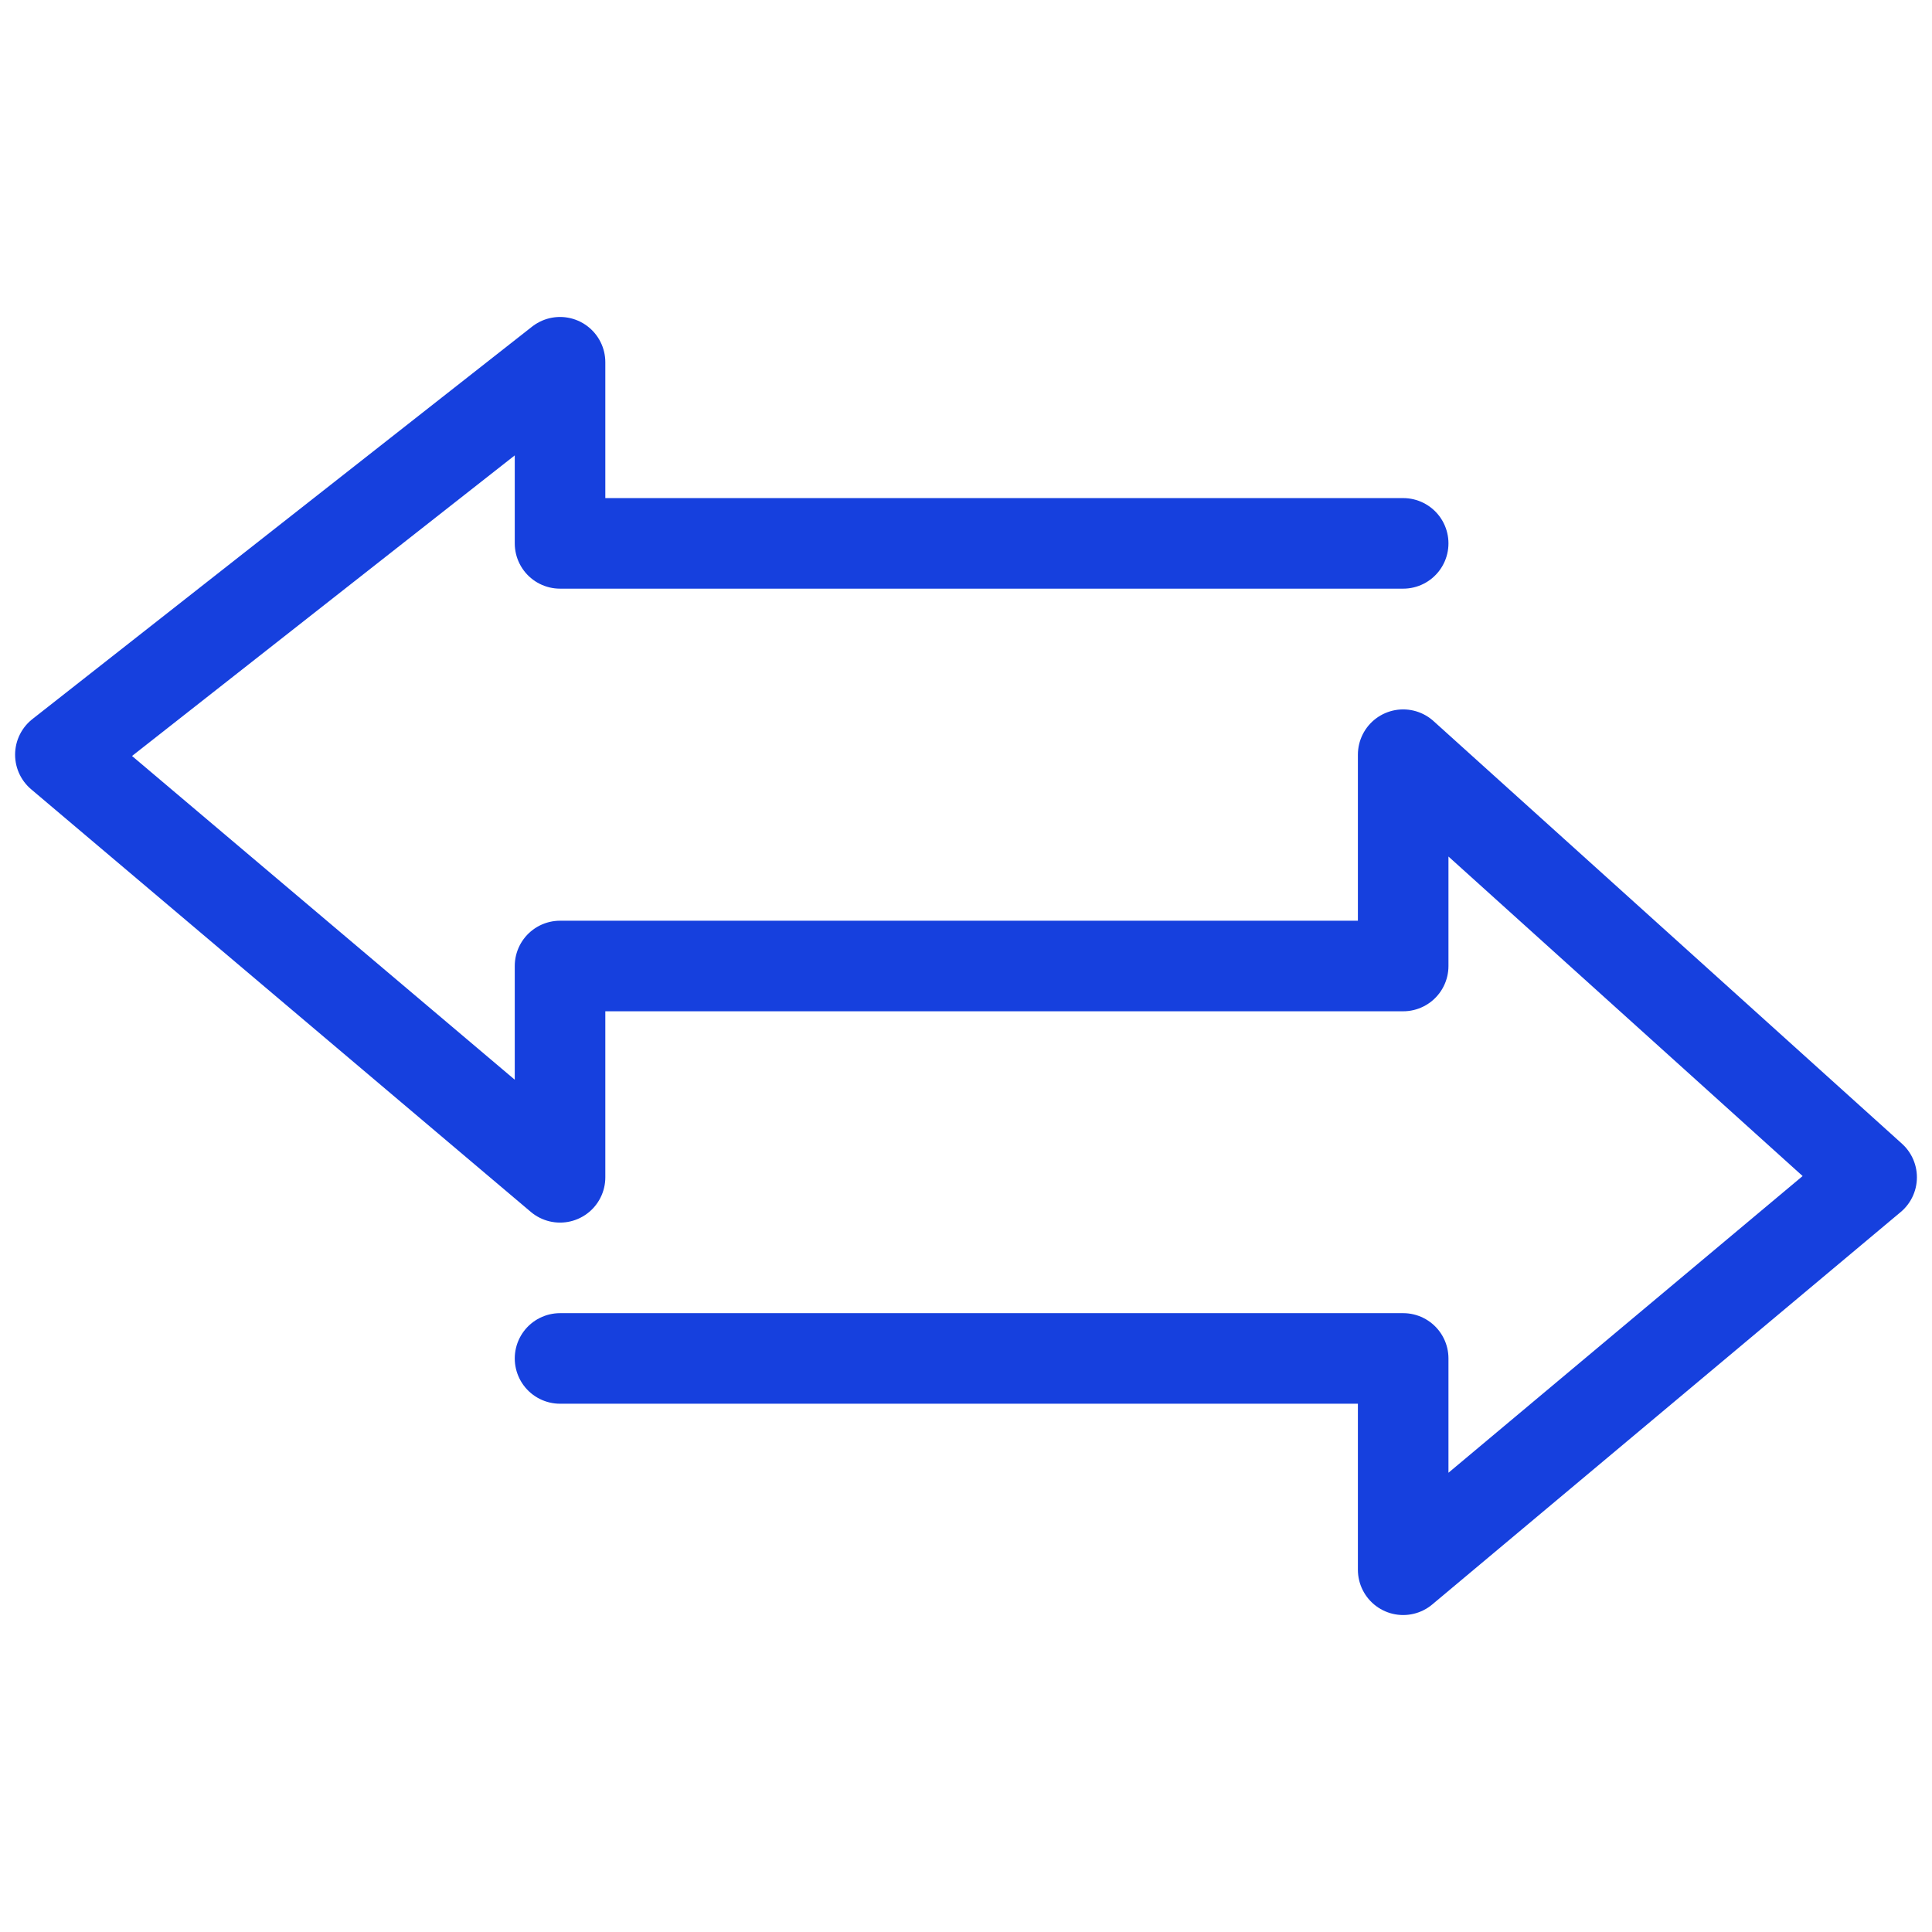
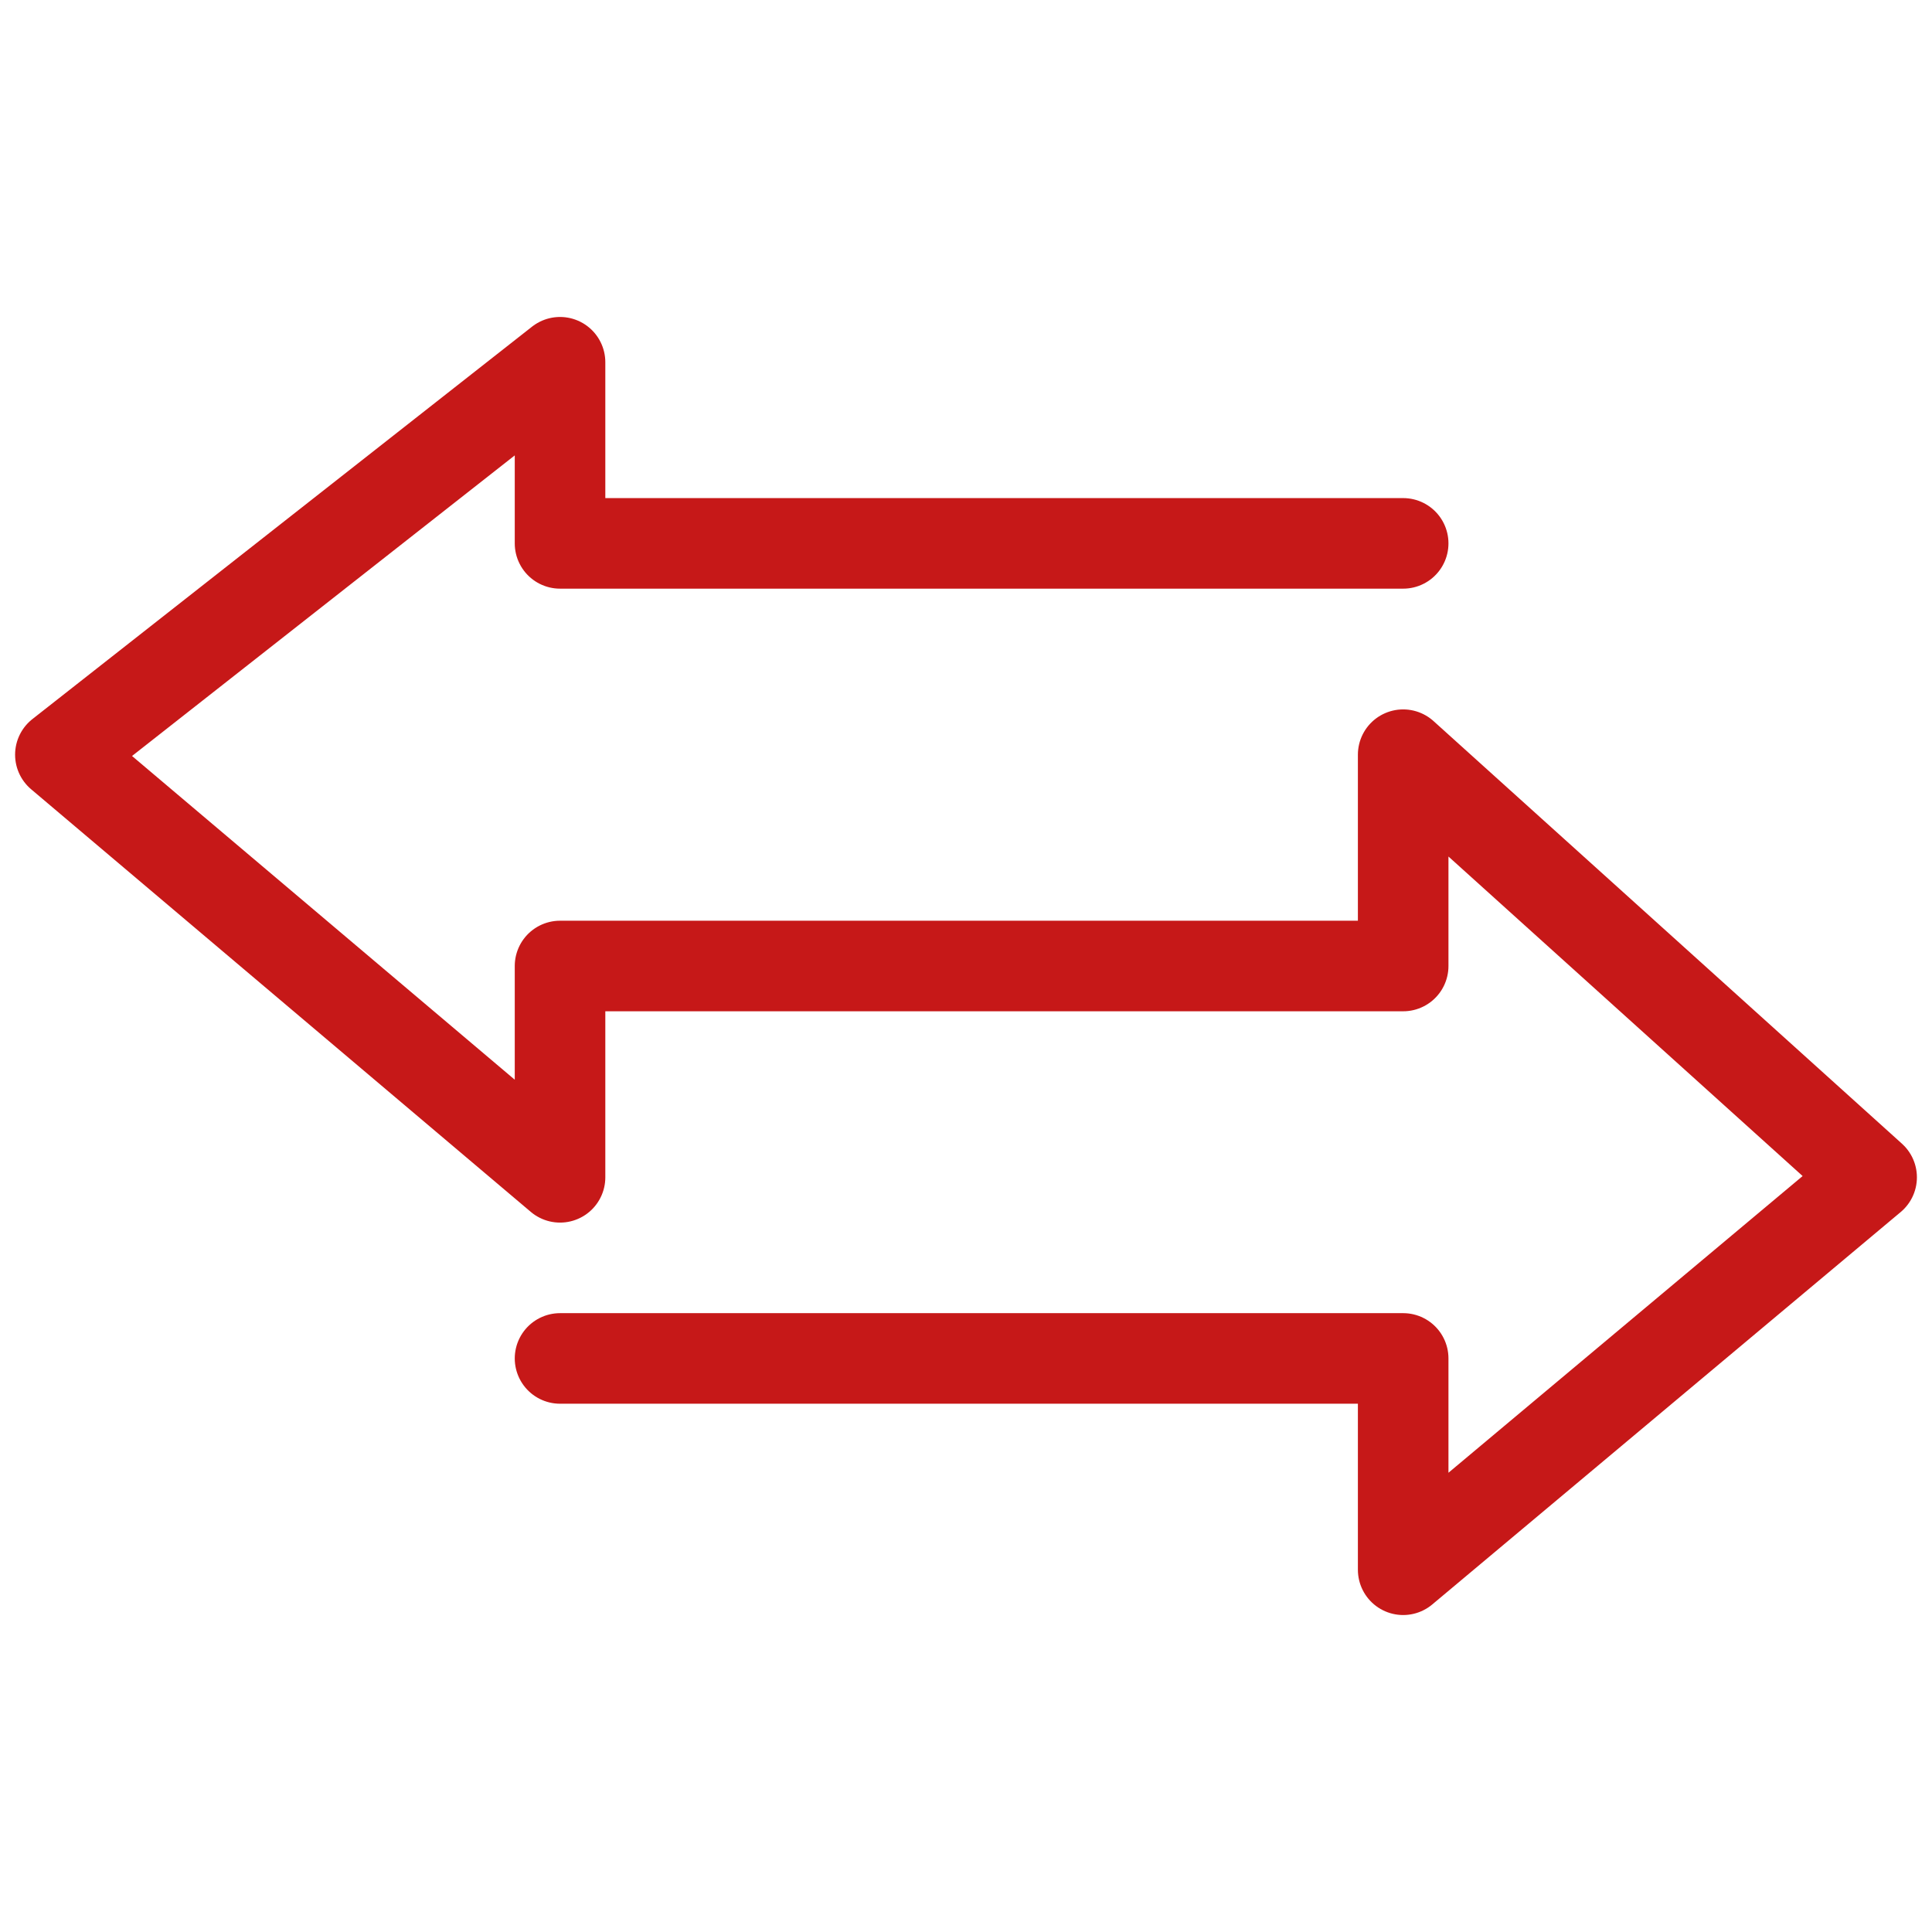
<svg xmlns="http://www.w3.org/2000/svg" width="32" height="32" viewBox="0 0 32 32" fill="none">
-   <path d="M23.241 9H9.276V6L1 12.5L9.276 19.5V16H23.241V12.5L31 19.5L23.241 26V22.5H9.276" stroke="#1640DE" stroke-width="1.5" stroke-linecap="round" stroke-linejoin="round" />
+   <path d="M23.241 9H9.276V6L1 12.5L9.276 19.5V16H23.241V12.5L31 19.5L23.241 26V22.5H9.276" stroke="#C61818" stroke-width="1.5" stroke-linecap="round" stroke-linejoin="round" />
</svg>
